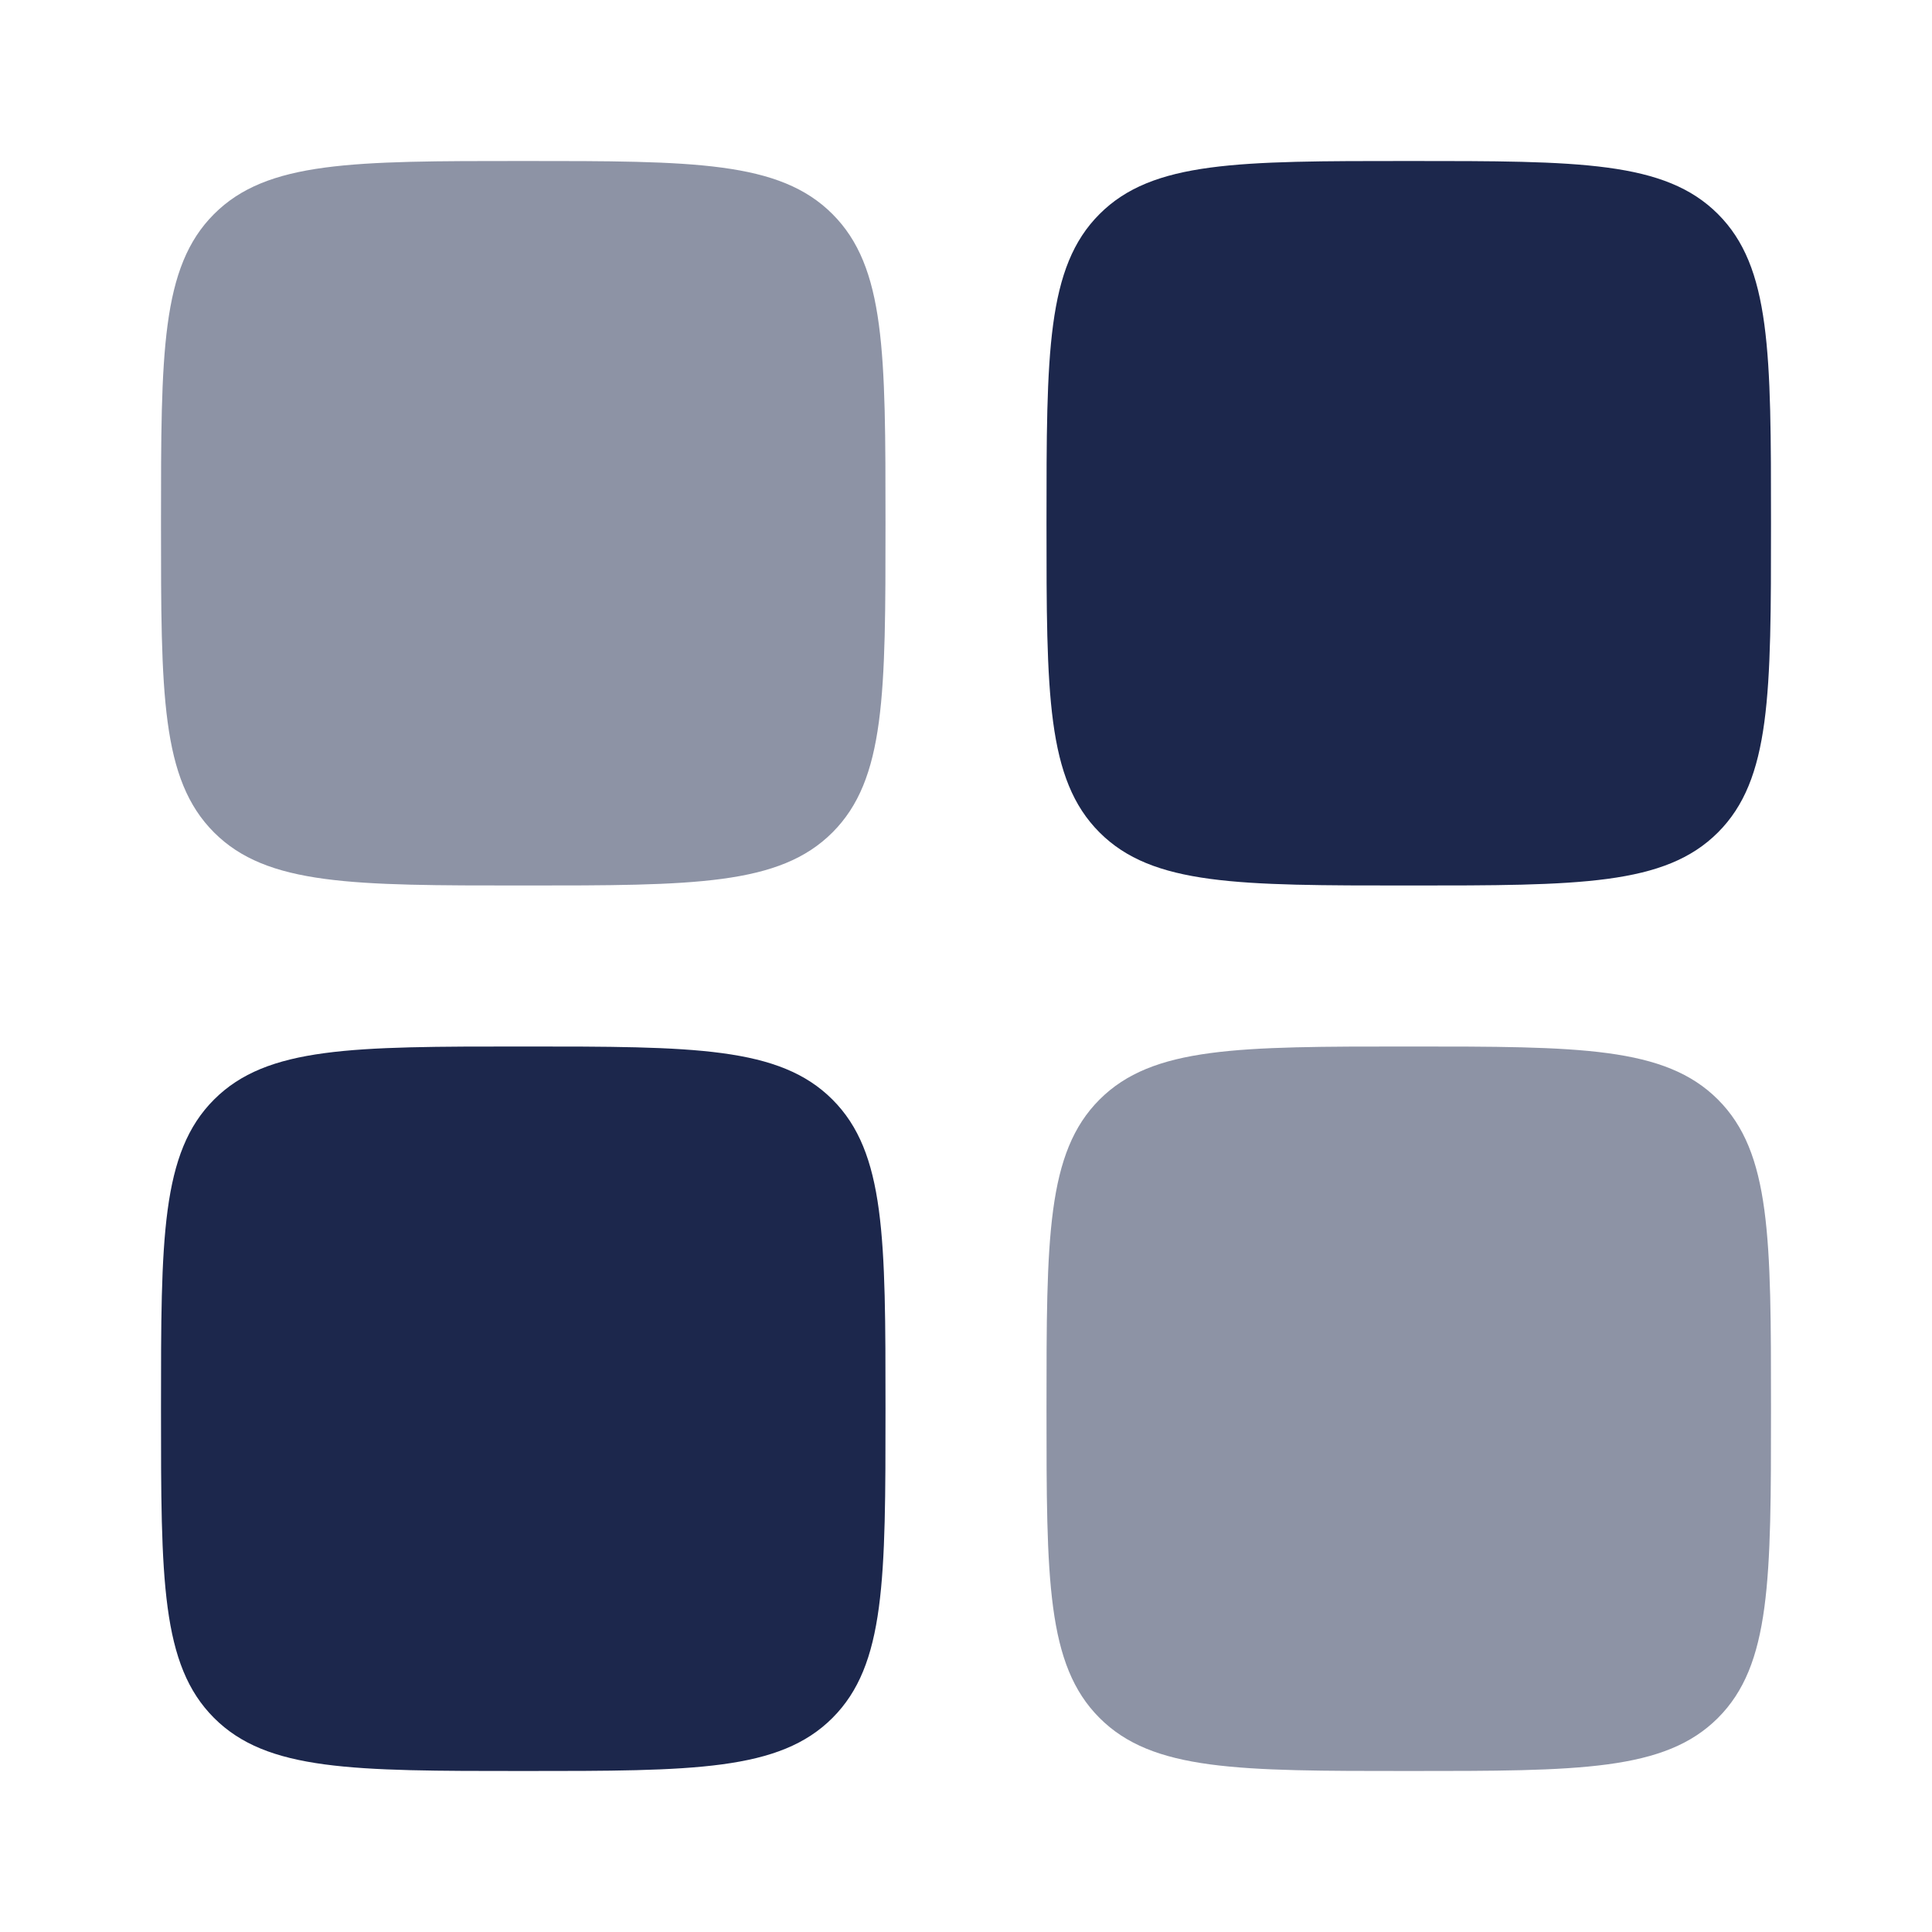
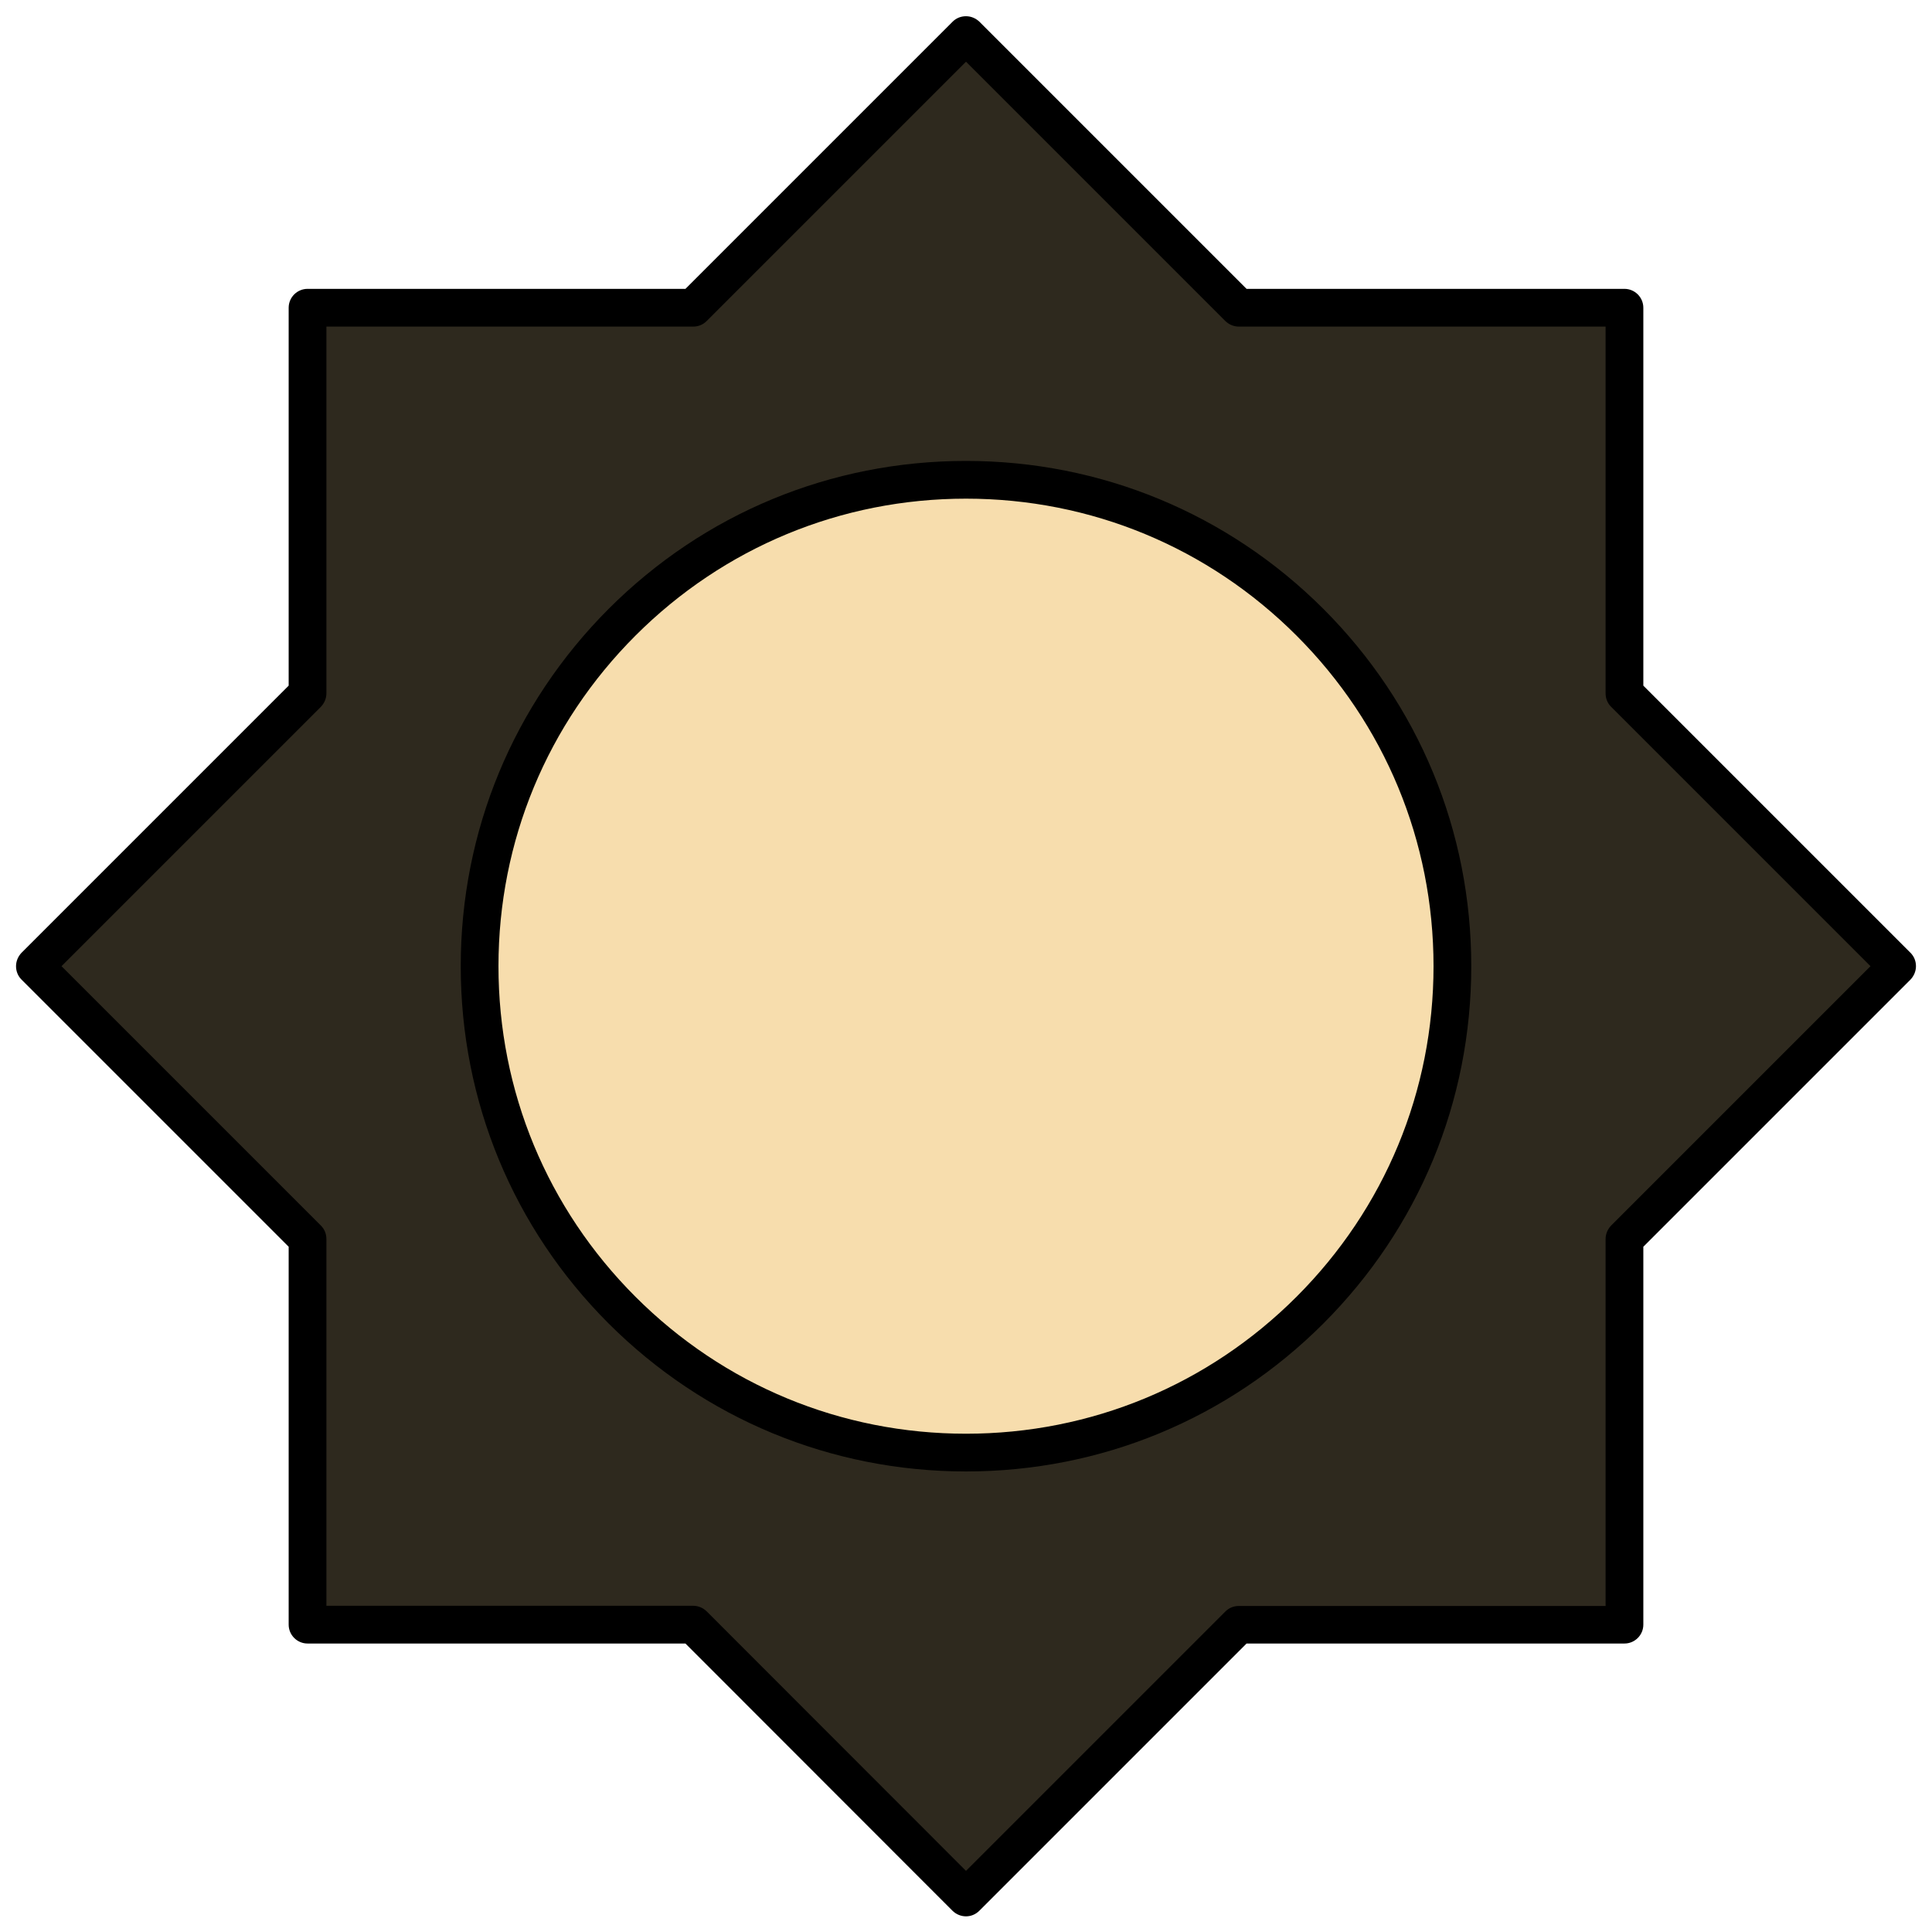
- <svg xmlns="http://www.w3.org/2000/svg" width="800px" height="800px" viewBox="0 0 24 24" fill="none">
-   <path opacity="0.5" d="M2 6.5C2 4.379 2 3.318 2.659 2.659C3.318 2 4.379 2 6.5 2C8.621 2 9.682 2 10.341 2.659C11 3.318 11 4.379 11 6.5C11 8.621 11 9.682 10.341 10.341C9.682 11 8.621 11 6.5 11C4.379 11 3.318 11 2.659 10.341C2 9.682 2 8.621 2 6.5Z" fill="#1C274C" />
-   <path opacity="0.5" d="M13 17.5C13 15.379 13 14.318 13.659 13.659C14.318 13 15.379 13 17.5 13C19.621 13 20.682 13 21.341 13.659C22 14.318 22 15.379 22 17.5C22 19.621 22 20.682 21.341 21.341C20.682 22 19.621 22 17.5 22C15.379 22 14.318 22 13.659 21.341C13 20.682 13 19.621 13 17.5Z" fill="#1C274C" />
-   <path d="M2 17.5C2 15.379 2 14.318 2.659 13.659C3.318 13 4.379 13 6.5 13C8.621 13 9.682 13 10.341 13.659C11 14.318 11 15.379 11 17.5C11 19.621 11 20.682 10.341 21.341C9.682 22 8.621 22 6.5 22C4.379 22 3.318 22 2.659 21.341C2 20.682 2 19.621 2 17.5Z" fill="#1C274C" />
-   <path d="M13 6.5C13 4.379 13 3.318 13.659 2.659C14.318 2 15.379 2 17.5 2C19.621 2 20.682 2 21.341 2.659C22 3.318 22 4.379 22 6.5C22 8.621 22 9.682 21.341 10.341C20.682 11 19.621 11 17.5 11C15.379 11 14.318 11 13.659 10.341C13 9.682 13 8.621 13 6.5Z" fill="#1C274C" />
+ <svg xmlns="http://www.w3.org/2000/svg" width="800px" height="800px" viewBox="0 0 1024 1024" class="icon" version="1.1" fill="#000000">
+   <g id="SVGRepo_bgCarrier" stroke-width="0" />
+   <g id="SVGRepo_tracerCarrier" stroke-linecap="round" stroke-linejoin="round" />
+   <g id="SVGRepo_iconCarrier">
+     <path d="M861 656.7l144.6-144.6L861 367.6V163.1H656.6L512 18.6 367.4 163.1H163v204.5L18.4 512.1 163 656.7v204.4h204.4L512 1005.7l144.6-144.6H861z" fill="#2e291e" />
+     <path d="M512 1015.7c-2.6 0-5.1-1-7.1-2.9L363.3 871.1H163c-5.5 0-10-4.5-10-10V660.8L11.4 519.2c-1.9-1.9-2.9-4.4-2.9-7.1 0-2.7 1.1-5.2 2.9-7.1L153 363.4V163.1c0-5.5 4.5-10 10-10h200.3L504.9 11.5c1.9-1.9 4.4-2.9 7.1-2.9s5.2 1.1 7.1 2.9l141.6 141.6H861c5.5 0 10 4.5 10 10v200.3L1012.6 505c1.9 1.9 2.9 4.4 2.9 7.1 0 2.7-1.1 5.2-2.9 7.1L871 660.8v200.3c0 5.5-4.5 10-10 10H660.7l-141.6 141.6c-2 2-4.5 3-7.1 3zM173 851.1h194.4c2.7 0 5.2 1.1 7.1 2.9L512 991.6l137.5-137.5c1.9-1.9 4.4-2.9 7.1-2.9H851V656.7c0-2.7 1.1-5.2 2.9-7.1l137.5-137.5-137.5-137.5c-1.9-1.9-2.9-4.4-2.9-7.1V173.1H656.6c-2.7 0-5.2-1.1-7.1-2.9L512 32.7 374.5 170.2c-1.9 1.9-4.4 2.9-7.1 2.9H173v194.4c0 2.7-1.1 5.2-2.9 7.1L32.6 512.1l137.5 137.5c1.9 1.9 2.9 4.4 2.9 7.1v194.4z" fill="" />
+     <path d="M512 512.1m-257.8 0a257.8 257.8 0 1 0 515.6 0 257.8 257.8 0 1 0-515.6 0Z" fill="#F7DDAD" />
+     <path d="M512 779.9c-71.5 0-138.8-27.9-189.4-78.4-50.6-50.6-78.4-117.8-78.4-189.4s27.9-138.8 78.4-189.4c50.6-50.6 117.8-78.4 189.4-78.4 71.5 0 138.8 27.9 189.4 78.4 50.6 50.6 78.4 117.8 78.4 189.4S752 650.9 701.4 701.5 583.5 779.9 512 779.9z m0-515.6c-66.2 0-128.4 25.8-175.2 72.6-46.8 46.8-72.6 109-72.6 175.2s25.8 128.4 72.6 175.2c46.8 46.8 109 72.6 175.2 72.6 66.2 0 128.4-25.8 175.2-72.6 46.8-46.8 72.6-109 72.6-175.2S734 383.7 687.2 336.9c-46.8-46.8-109-72.6-175.2-72.6z" fill="" />
+   </g>
</svg>
